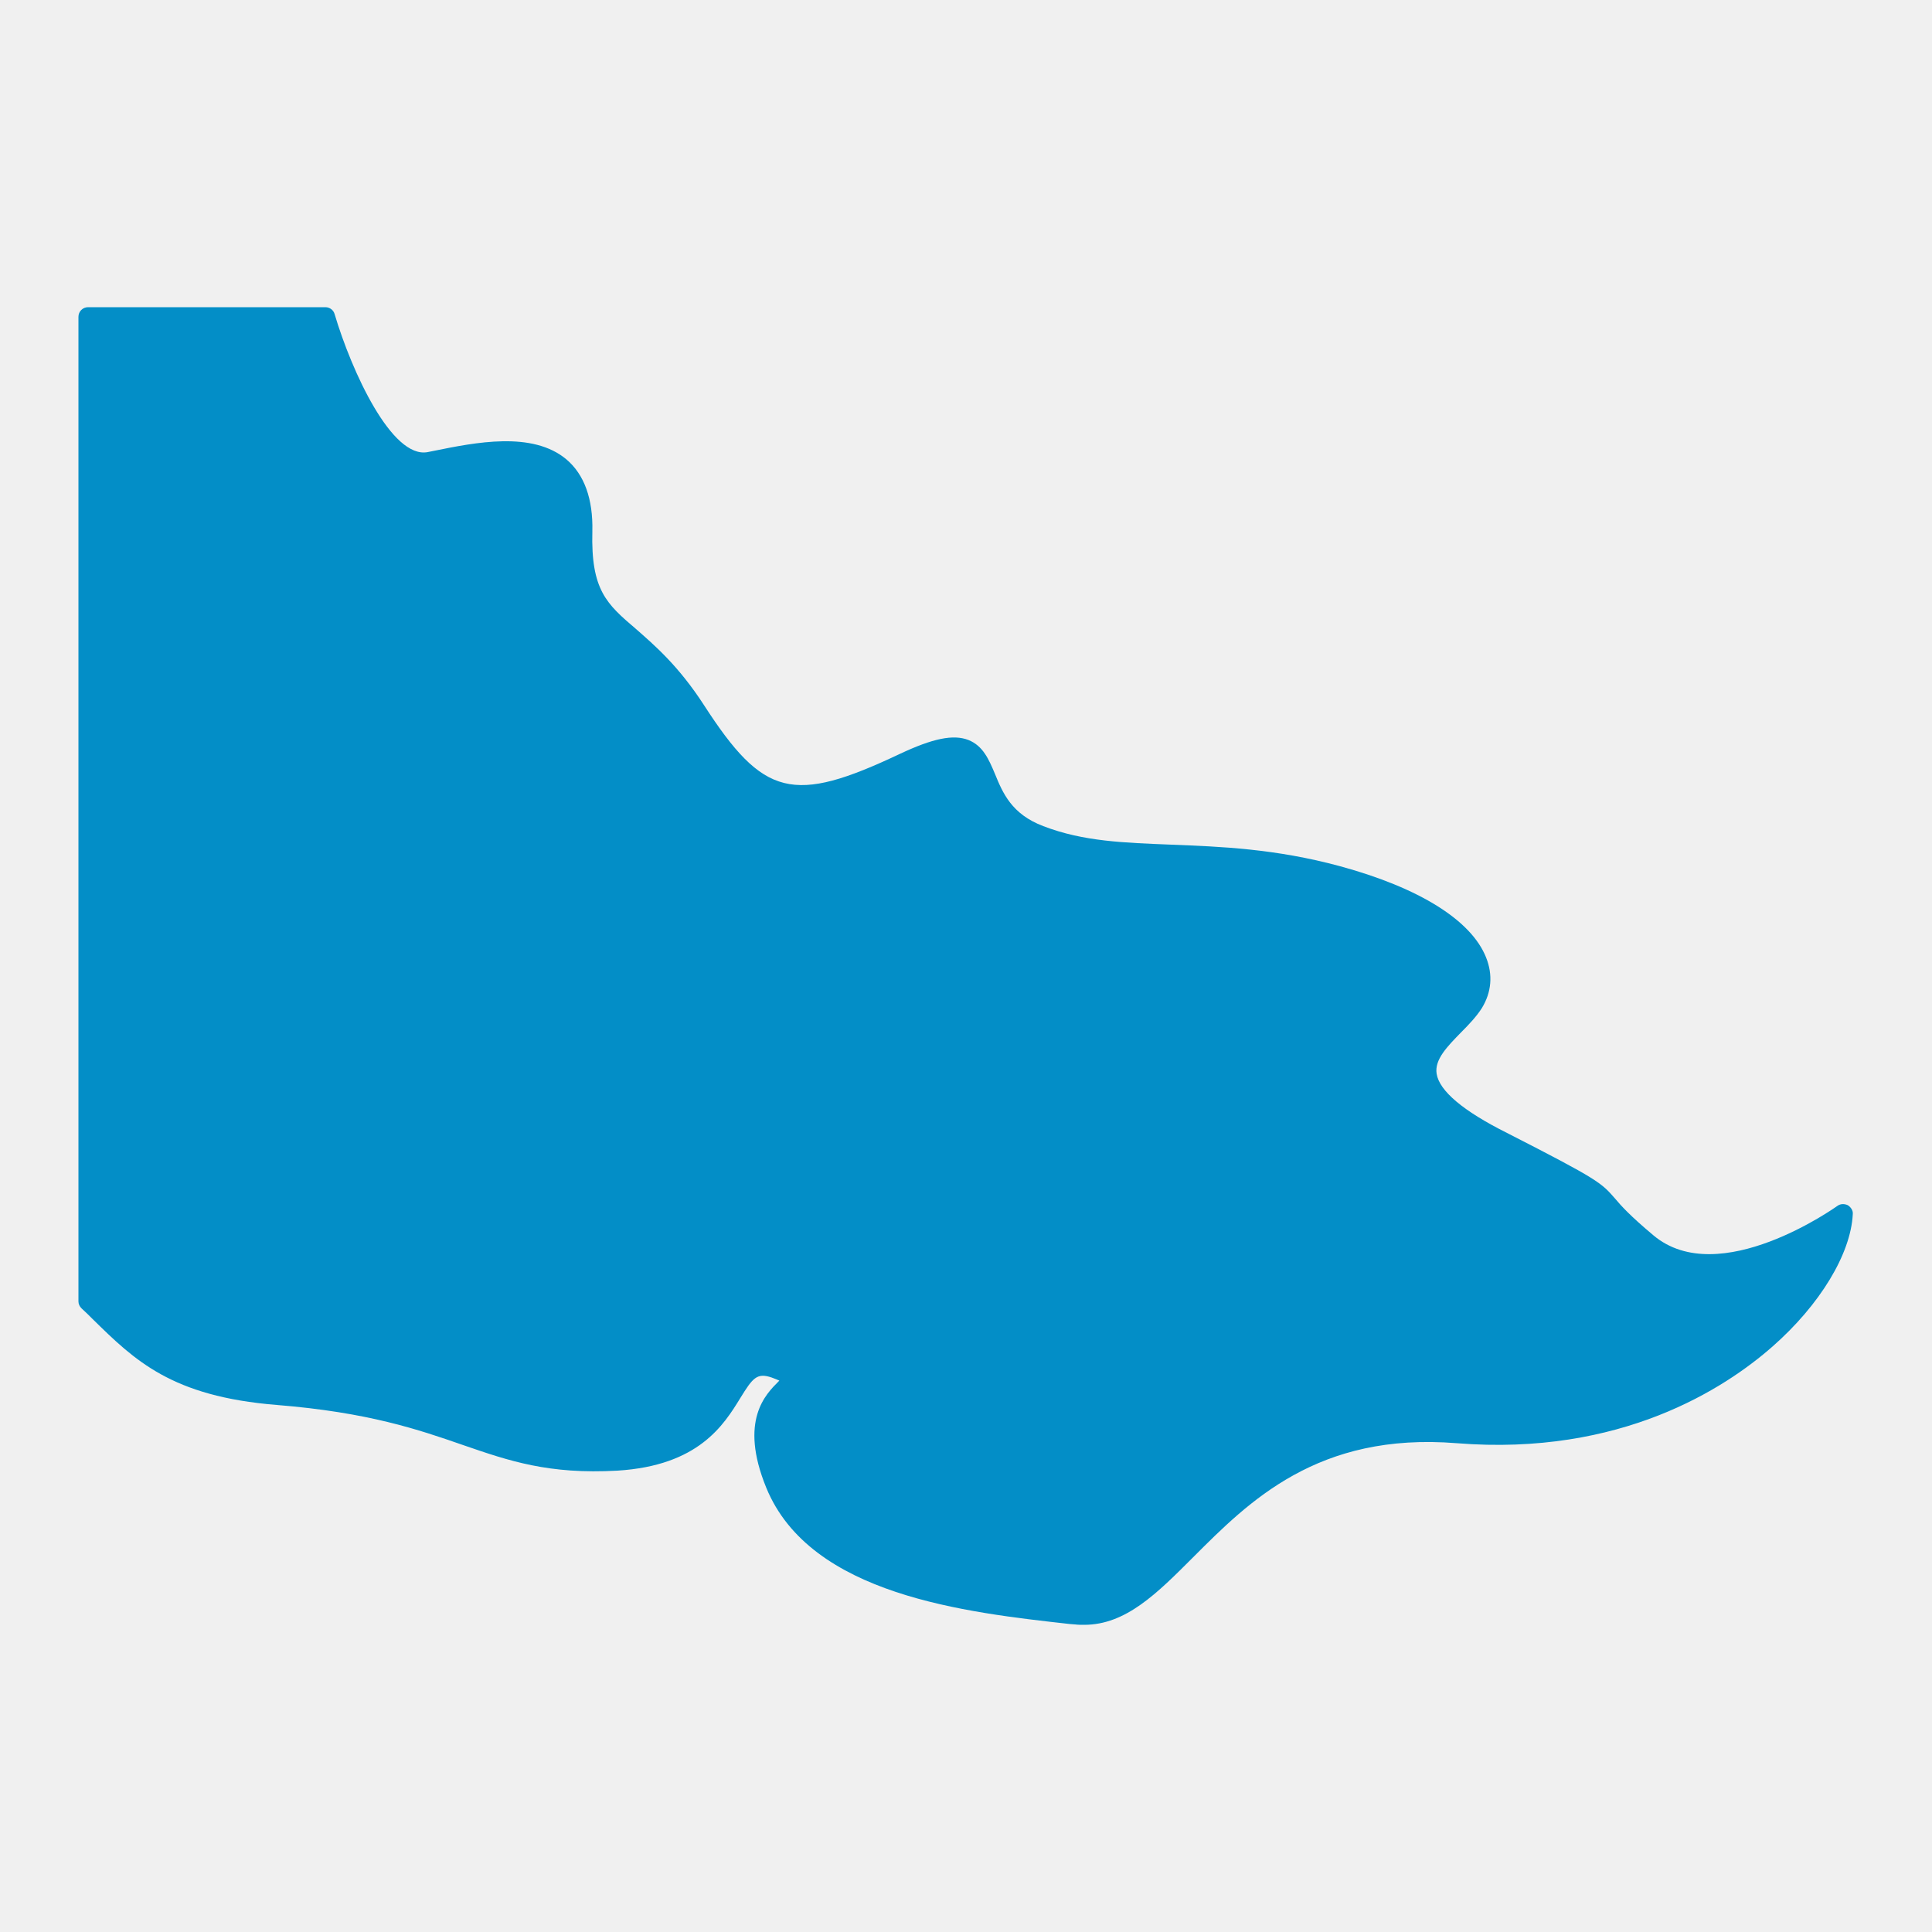
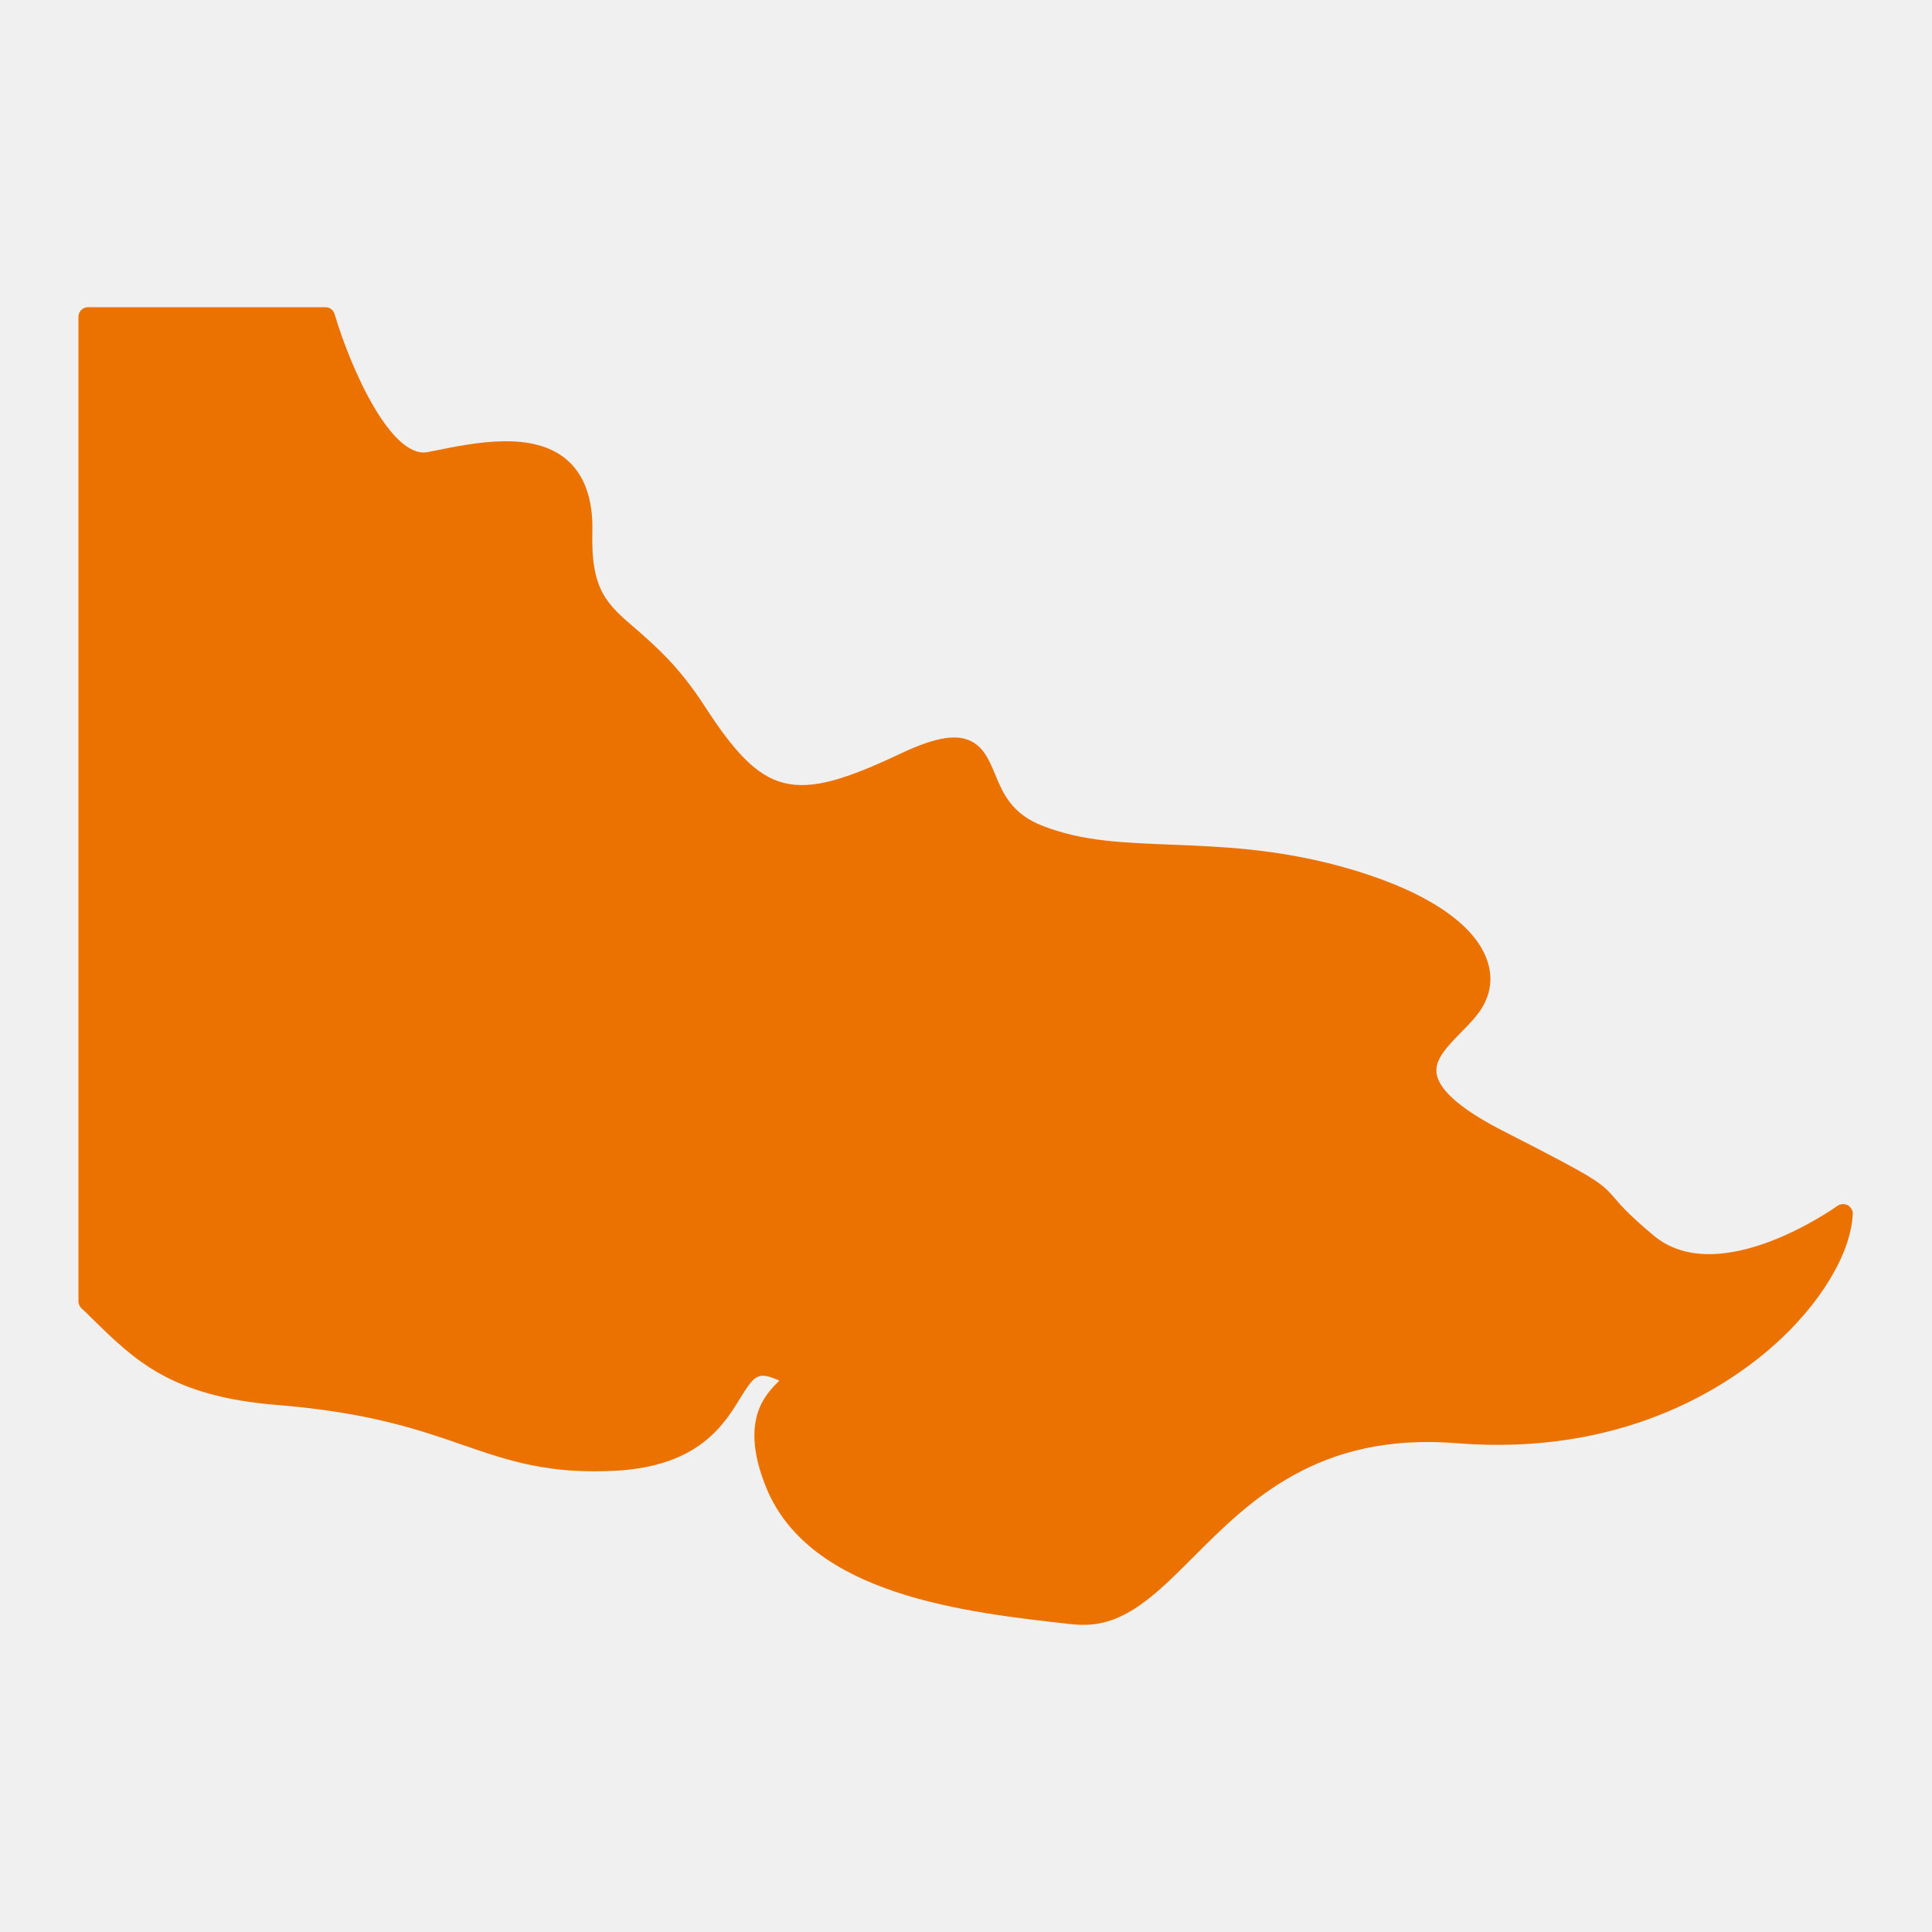
<svg xmlns="http://www.w3.org/2000/svg" version="1.1" id="Layer_1" x="0px" y="0px" viewBox="0 0 500 500" style="enable-background:new 0 0 500 500;" xml:space="preserve">
  <style type="text/css">
	.st0{fill:#FFFFFF;}
- 	.st1{fill:#038EC7;}
+ 	.st1{fill:#EC7200;}
</style>
  <g>
    <path class="st0" d="M477,314c-1,21-37.9,61.9-99.8,56.9s-71.9,49.9-98.8,46.9c-27-3-66.9-7-77.9-33.9c-11-27,14-25,0-30   s-7,22-40.9,24s-38.9-13-87.8-17c-28.6-2.3-36.7-12.5-48.9-24.3V82h61.4c0,0,12,40.4,27,37.4s40.2-9,39.5,18   c-0.6,26.9,12.8,20.9,29.3,46.4c16.5,25.4,25.4,27,53.9,13.5c28.4-13.5,13.5,10.5,35.2,18.7c21.7,8.3,44.1,1.5,77.1,10.5   c32.9,9,41.2,23.2,35.2,33c-6,9.7-27.7,17.9,7.5,35.9s18.7,10.5,37.4,26.2C445.1,337.2,477,314,477,314z" />
    <path class="st1" d="M280.6,420.5c-0.8,0-1.6,0-2.4-0.1l-1.3-0.1c-26.8-3-67.2-7.4-78.6-35.3c-7.1-17.4-0.1-24.2,3.2-27.5   c0.1-0.1,0.2-0.2,0.2-0.2c-0.5-0.2-1.1-0.5-2-0.8c-3.8-1.3-4.9,0.1-8.1,5.3c-4.3,7-10.8,17.5-31.8,18.8c-17.8,1-28-2.5-39.9-6.6   c-11.5-4-24.6-8.5-48.3-10.4c-27.2-2.2-36.7-11.5-47.7-22.3c-0.9-0.9-1.8-1.8-2.8-2.7c-0.5-0.5-0.8-1.1-0.8-1.8V82   c0-1.4,1.1-2.5,2.5-2.5h61.4c1.1,0,2.1,0.7,2.4,1.8c4.4,14.8,14.8,37.5,24.1,35.7l1.5-0.3c10.8-2.2,25.6-5.2,34.4,2.2   c4.6,3.9,6.9,10.2,6.7,18.6c-0.4,15.2,3.7,18.8,11.2,25.2c4.9,4.3,11.1,9.6,17.7,19.8c15.4,23.8,23,25.7,50.7,12.6   c8.5-4,13.8-5.1,17.7-3.6c3.8,1.5,5.3,5,6.9,8.8c2,4.9,4.3,10.4,12.5,13.5c10.4,4,20.9,4.3,33.2,4.8c12.5,0.5,26.8,1,43.7,5.6   c20.5,5.6,33.9,14,37.7,23.6c1.8,4.5,1.4,9-1.1,13.1c-1.4,2.2-3.4,4.3-5.4,6.3c-3.5,3.6-6.9,7-6.3,10.7c0.7,4.4,6.8,9.6,18.2,15.3   c23.7,12.1,24.4,12.9,27.9,16.9c1.6,1.9,3.8,4.4,10,9.6c17,14.3,47.3-7.4,47.6-7.6c0.8-0.6,1.8-0.6,2.7-0.2   c0.8,0.5,1.4,1.4,1.3,2.3c-0.5,10.3-8.5,23.5-20.8,34.3s-39.2,28.4-81.7,25c-36-2.9-53.8,15.1-68.2,29.5   C299.5,412.3,291.4,420.5,280.6,420.5z" />
    <path class="st1" d="M197.4,350.8c1.2,0,2.5,0.2,4,0.8c3.5,1.3,5.5,2.3,5.9,4.4c0.5,2.1-1,3.5-2.4,4.9c-3,2.9-7.9,7.8-2.1,22.1   c10.2,25.1,47.4,29.3,74.5,32.3l1.3,0.1c9.6,1.1,17.1-6.5,26.6-16c15.1-15.2,33.9-34,72.1-30.9c40.6,3.3,66.3-13.5,78-23.8   c9.1-8,15.7-17.4,18.1-25.4c-10.1,6-33.2,17.3-48.8,4.2c-6.5-5.4-8.8-8.1-10.5-10.1c-2.9-3.4-3.5-4.1-26.4-15.8   c-13.2-6.7-19.8-12.8-20.8-19s3.6-10.9,7.7-15c1.9-1.9,3.6-3.7,4.7-5.4c1.6-2.7,1.9-5.6,0.7-8.6c-3.2-8-15.7-15.5-34.4-20.6   c-16.4-4.5-30.3-5-42.6-5.4c-12.7-0.5-23.7-0.9-34.8-5.1c-10.2-3.8-13.2-11-15.3-16.2c-1.4-3.4-2.3-5.4-4.1-6   c-2.4-0.9-7,0.3-13.8,3.5c-11.8,5.6-20.5,8.6-27.8,8.6c-11.2,0-19-7.2-29.2-23c-6.2-9.6-12.1-14.7-16.8-18.7   c-7.7-6.7-13.3-11.5-12.9-29.1c0.2-6.9-1.5-11.8-4.9-14.7c-6.9-5.8-20.4-3.1-30.2-1.1l-1.5,0.3c-0.7,0.1-1.4,0.2-2.1,0.2   c-14.3,0-24.6-29.2-27.2-37.6h-57v251.1c0.7,0.7,1.4,1.3,2,2c10.7,10.5,19.1,18.8,44.6,20.9c24.4,2,37.7,6.6,49.5,10.7   s21.2,7.3,37.9,6.3c18.4-1.1,23.7-9.6,27.9-16.4C189.9,355,192.5,350.8,197.4,350.8z" />
  </g>
</svg>
